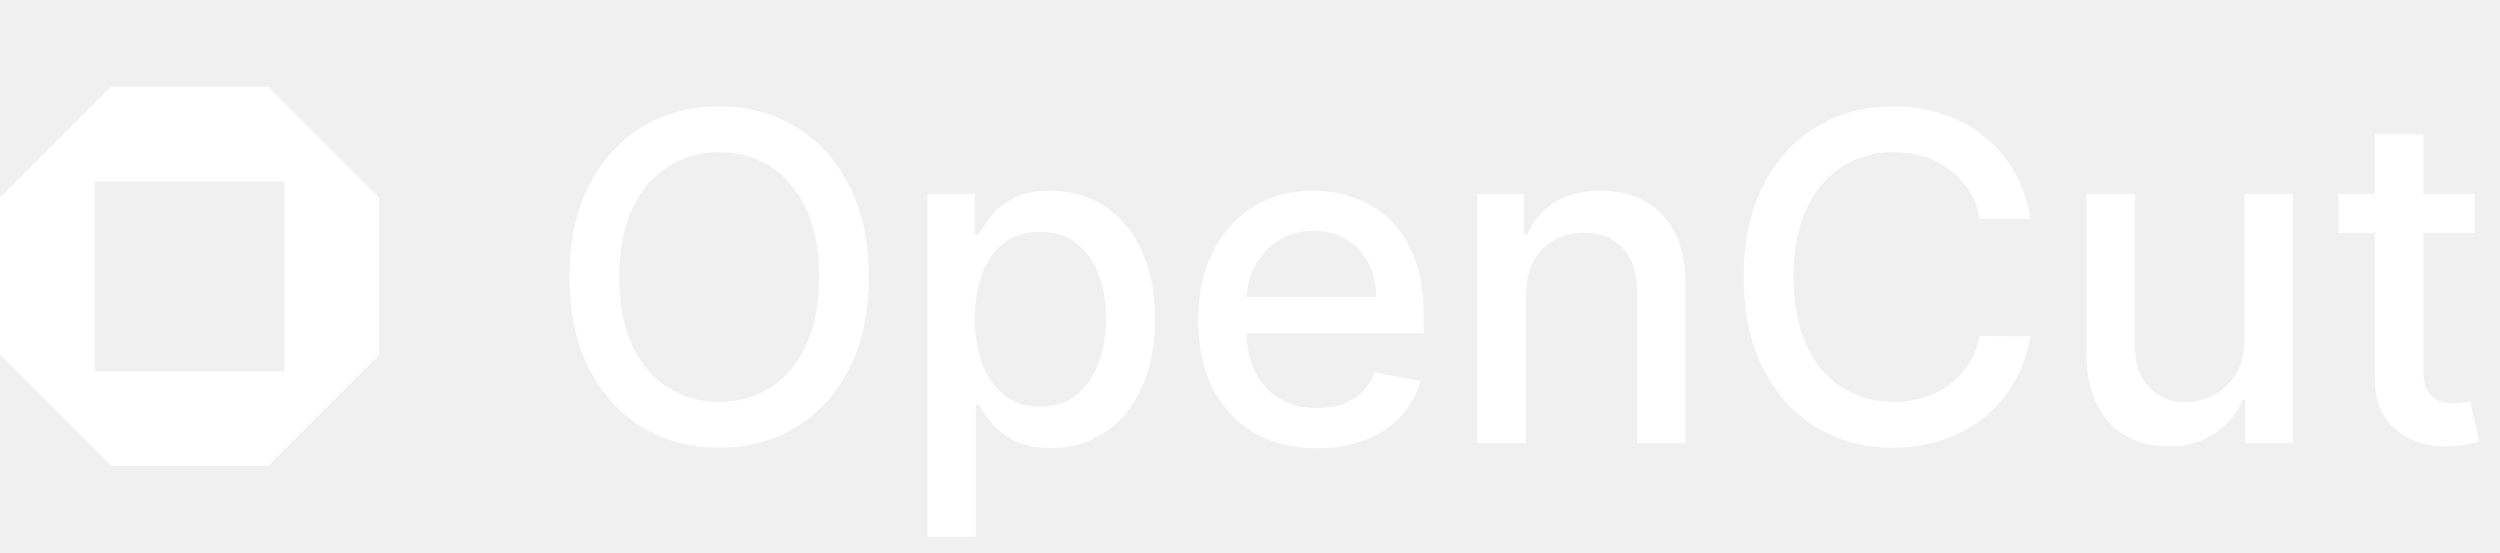
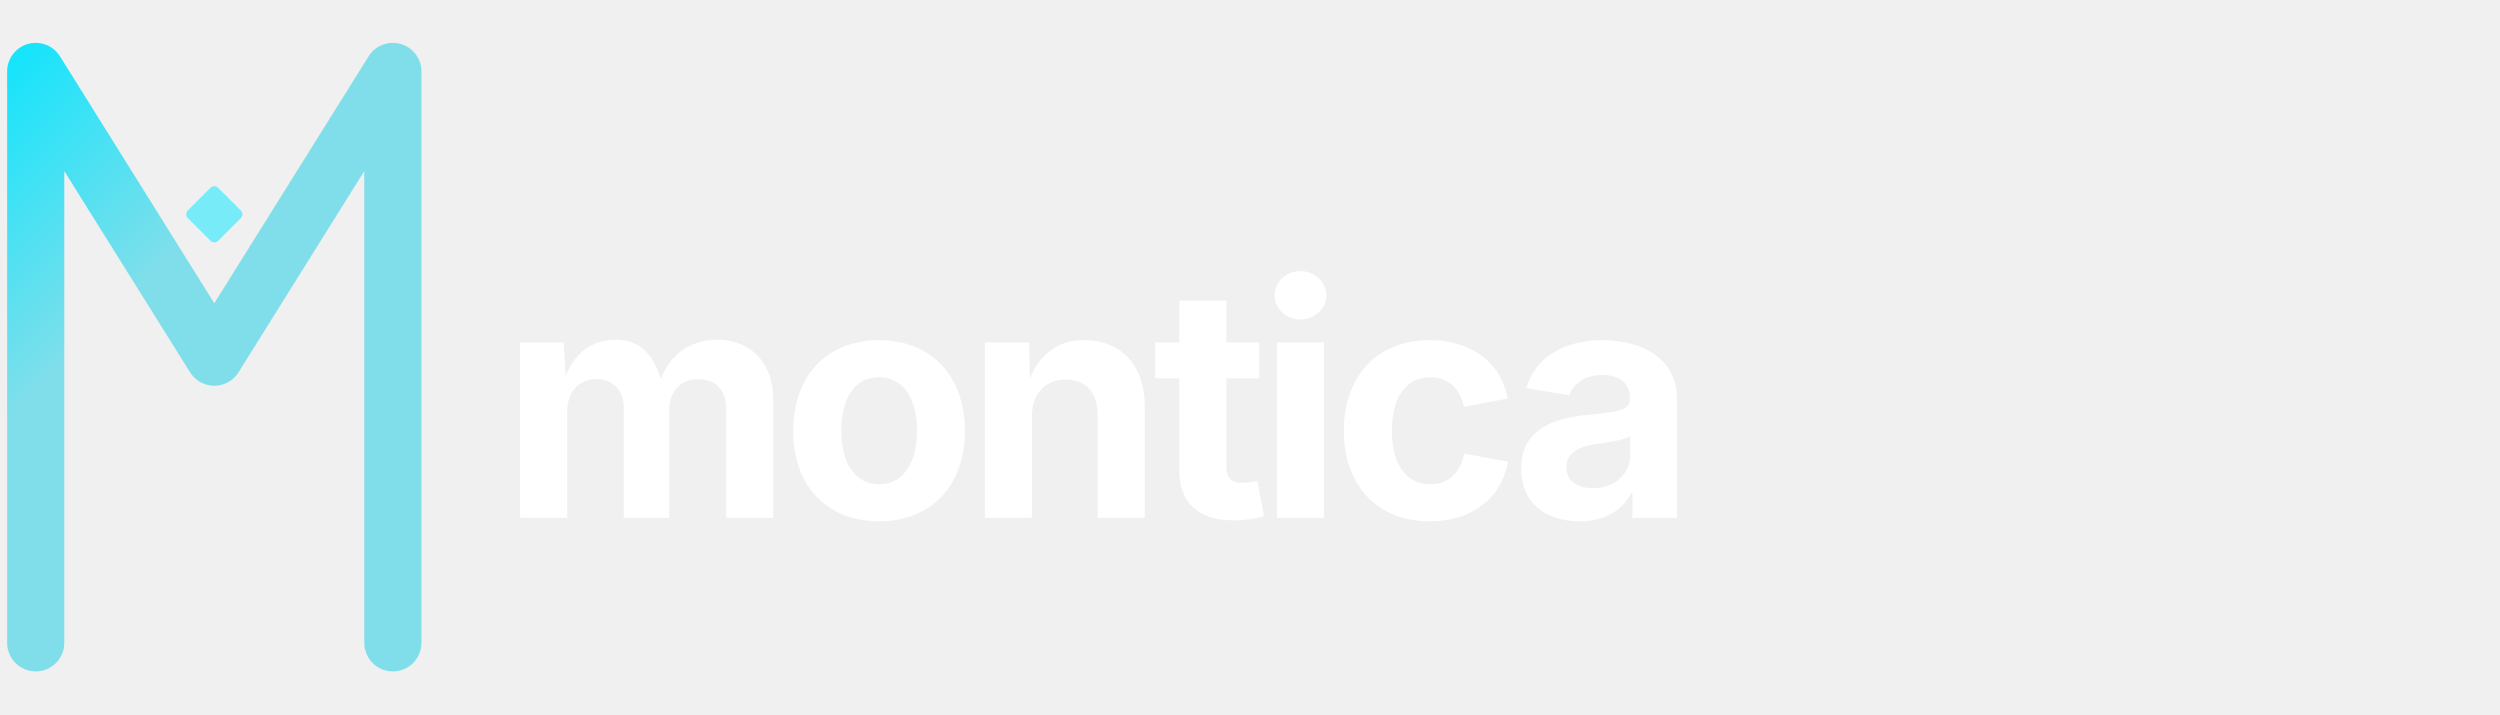
- <svg xmlns="http://www.w3.org/2000/svg" width="1809" height="400" viewBox="0 0 1809 400" fill="none">
-   <path d="M628.645 200.451C628.645 226.121 623.947 248.191 614.555 266.66C605.167 285.052 592.291 299.218 575.934 309.157C559.656 319.018 541.147 323.948 520.407 323.948C499.59 323.948 481.002 319.018 464.645 309.157C448.367 299.218 435.534 285.013 426.142 266.543C416.751 248.073 412.053 226.042 412.053 200.451C412.053 174.781 416.751 152.75 426.142 134.359C435.534 115.889 448.367 101.723 464.645 91.862C481.002 81.923 499.59 76.953 520.407 76.953C541.147 76.953 559.656 81.923 575.934 91.862C592.291 101.723 605.167 115.889 614.555 134.359C623.947 152.75 628.645 174.781 628.645 200.451ZM592.721 200.451C592.721 180.885 589.55 164.411 583.213 151.028C576.952 137.567 568.344 127.393 557.385 120.506C546.509 113.541 534.182 110.058 520.407 110.058C506.555 110.058 494.188 113.541 483.312 120.506C472.433 127.393 463.825 137.567 457.484 151.028C451.223 164.411 448.093 180.885 448.093 200.451C448.093 220.016 451.223 236.53 457.484 249.991C463.825 263.374 472.433 273.547 483.312 280.513C494.188 287.4 506.555 290.843 520.407 290.843C534.182 290.843 546.509 287.4 557.385 280.513C568.344 273.547 576.952 263.374 583.213 249.991C589.55 236.53 592.721 220.016 592.721 200.451ZM671.051 388.281V140.345H705.332V169.577H708.265C710.301 165.82 713.236 161.476 717.071 156.546C720.906 151.615 726.228 147.311 733.035 143.633C739.845 139.876 748.843 137.998 760.036 137.998C774.592 137.998 787.584 141.676 799.012 149.033C810.436 156.389 819.398 166.994 825.894 180.846C832.466 194.698 835.755 211.368 835.755 230.856C835.755 250.343 832.506 267.052 826.01 280.982C819.514 294.835 810.592 305.517 799.246 313.031C787.898 320.465 774.946 324.183 760.387 324.183C749.431 324.183 740.469 322.344 733.504 318.665C726.618 314.987 721.217 310.683 717.306 305.752C713.392 300.822 710.38 296.439 708.265 292.604H706.152V388.281H671.051ZM705.448 230.503C705.448 243.182 707.286 254.295 710.965 263.843C714.645 273.391 719.967 280.865 726.932 286.265C733.898 291.587 742.427 294.248 752.522 294.248C763.008 294.248 771.775 291.469 778.82 285.913C785.861 280.278 791.184 272.648 794.784 263.021C798.463 253.395 800.301 242.556 800.301 230.503C800.301 218.608 798.503 207.925 794.903 198.455C791.379 188.985 786.06 181.511 778.936 176.033C771.894 170.555 763.088 167.816 752.522 167.816C742.347 167.816 733.739 170.437 726.698 175.681C719.732 180.924 714.45 188.242 710.85 197.633C707.25 207.025 705.448 217.981 705.448 230.503ZM952.797 324.3C935.028 324.3 919.729 320.505 906.896 312.913C894.139 305.244 884.278 294.483 877.312 280.63C870.423 266.699 866.982 250.382 866.982 231.677C866.982 213.208 870.423 196.929 877.312 182.842C884.278 168.755 893.98 157.759 906.427 149.855C918.946 141.95 933.58 137.998 950.331 137.998C960.503 137.998 970.364 139.68 979.914 143.046C989.461 146.411 998.03 151.694 1005.62 158.894C1013.21 166.094 1019.2 175.446 1023.58 186.951C1027.97 198.377 1030.16 212.268 1030.16 228.625V241.069H886.82V214.773H995.762C995.762 205.538 993.884 197.359 990.126 190.238C986.37 183.037 981.088 177.364 974.278 173.216C967.547 169.068 959.643 166.994 950.565 166.994C940.704 166.994 932.096 169.42 924.737 174.272C917.461 179.046 911.825 185.307 907.835 193.055C903.921 200.725 901.964 209.059 901.964 218.06V238.604C901.964 250.656 904.076 260.908 908.304 269.36C912.608 277.813 918.595 284.269 926.265 288.73C933.934 293.113 942.896 295.304 953.147 295.304C959.798 295.304 965.865 294.365 971.342 292.487C976.823 290.53 981.557 287.635 985.547 283.8C989.541 279.965 992.592 275.23 994.704 269.595L1027.93 275.582C1025.27 285.365 1020.49 293.935 1013.6 301.291C1006.8 308.57 998.225 314.244 987.894 318.313C977.643 322.305 965.944 324.3 952.797 324.3ZM1104.2 213.599V320.661H1069.1V140.345H1102.79V169.694H1105.02C1109.17 160.146 1115.67 152.476 1124.51 146.685C1133.43 140.894 1144.66 137.998 1158.2 137.998C1170.49 137.998 1181.25 140.58 1190.49 145.746C1199.72 150.833 1206.88 158.424 1211.97 168.52C1217.06 178.616 1219.6 191.098 1219.6 205.968V320.661H1184.5V210.194C1184.5 197.125 1181.09 186.911 1174.29 179.555C1167.48 172.12 1158.13 168.403 1146.23 168.403C1138.09 168.403 1130.85 170.163 1124.51 173.685C1118.25 177.207 1113.28 182.372 1109.6 189.181C1106 195.912 1104.2 204.051 1104.2 213.599ZM1469.18 158.424H1432.55C1431.14 150.598 1428.52 143.711 1424.68 137.763C1420.85 131.815 1416.16 126.767 1410.6 122.619C1405.04 118.471 1398.82 115.341 1391.93 113.228C1385.12 111.115 1377.88 110.058 1370.21 110.058C1356.36 110.058 1343.96 113.541 1333 120.506C1322.12 127.471 1313.51 137.685 1307.17 151.146C1300.92 164.607 1297.79 181.042 1297.79 200.451C1297.79 220.016 1300.92 236.53 1307.17 249.991C1313.51 263.452 1322.16 273.626 1333.12 280.513C1344.08 287.4 1356.4 290.843 1370.1 290.843C1377.69 290.843 1384.89 289.826 1391.7 287.791C1398.59 285.678 1404.81 282.587 1410.36 278.517C1415.92 274.448 1420.61 269.478 1424.45 263.608C1428.36 257.66 1431.06 250.852 1432.55 243.182L1469.18 243.299C1467.22 255.117 1463.42 265.995 1457.79 275.935C1452.23 285.795 1445.07 294.326 1436.31 301.526C1427.62 308.648 1417.68 314.165 1406.49 318.079C1395.3 321.992 1383.09 323.948 1369.86 323.948C1349.04 323.948 1330.5 319.018 1314.22 309.157C1297.94 299.218 1285.1 285.013 1275.71 266.543C1266.4 248.073 1261.75 226.042 1261.75 200.451C1261.75 174.781 1266.44 152.75 1275.83 134.359C1285.22 115.889 1298.06 101.723 1314.34 91.862C1330.61 81.923 1349.12 76.953 1369.86 76.953C1382.62 76.953 1394.52 78.793 1405.55 82.471C1416.66 86.071 1426.64 91.393 1435.48 98.436C1444.33 105.402 1451.65 113.932 1457.44 124.028C1463.23 134.046 1467.14 145.511 1469.18 158.424ZM1623.99 245.882V140.345H1659.21V320.661H1624.69V289.435H1622.82C1618.67 299.061 1612.02 307.083 1602.86 313.5C1593.78 319.839 1582.47 323.009 1568.93 323.009C1557.35 323.009 1547.1 320.465 1538.18 315.378C1529.33 310.213 1522.37 302.582 1517.28 292.487C1512.27 282.391 1509.77 269.908 1509.77 255.038V140.345H1544.87V250.812C1544.87 263.099 1548.27 272.882 1555.08 280.161C1561.89 287.439 1570.73 291.078 1581.61 291.078C1588.19 291.078 1594.72 289.435 1601.22 286.148C1607.79 282.86 1613.23 277.891 1617.53 271.239C1621.91 264.586 1624.07 256.134 1623.99 245.882ZM1790.54 140.345V168.52H1692.05V140.345H1790.54ZM1718.46 97.145H1753.56V267.717C1753.56 274.526 1754.58 279.652 1756.61 283.096C1758.65 286.461 1761.27 288.769 1764.48 290.021C1767.77 291.195 1771.33 291.782 1775.16 291.782C1777.98 291.782 1780.45 291.587 1782.56 291.195C1784.67 290.804 1786.31 290.491 1787.49 290.257L1793.83 319.253C1791.79 320.035 1788.9 320.818 1785.14 321.6C1781.39 322.461 1776.69 322.931 1771.05 323.009C1761.82 323.166 1753.21 321.522 1745.23 318.079C1737.24 314.635 1730.79 309.313 1725.86 302.113C1720.93 294.913 1718.46 285.874 1718.46 274.995V97.145Z" fill="white" />
-   <path d="M274.38 143.178V256.823L194.013 337.19H80.368L0 256.823V143.178L80.368 62.81H194.013L274.38 143.178ZM68.595 131.405V268.595H205.785V131.405H68.595Z" fill="white" />
+ <svg xmlns="http://www.w3.org/2000/svg" width="1400" height="400" viewBox="0 0 1400 400" fill="none">
+   <defs>
+     <linearGradient id="logoGradL" x1="0" y1="0" x2="120" y2="120" gradientUnits="userSpaceOnUse">
+       <stop offset="0%" stop-color="#00E5FF" />
+       <stop offset="100%" stop-color="#80DEEA" />
+     </linearGradient>
+   </defs>
+   <path d="M20 360V40L120 200L220 40V360" stroke="url(#logoGradL)" stroke-width="32" stroke-linecap="round" stroke-linejoin="round" fill="none" />
+   <rect x="108" y="108" width="24" height="24" rx="3" transform="rotate(45 120 120)" fill="#00E5FF" opacity="0.5" />
+   <g fill="white" font-family="Inter, -apple-system, sans-serif" font-weight="700" font-size="180" letter-spacing="-0.04em">
+     <text x="280" y="290">montica</text>
+   </g>
</svg>
